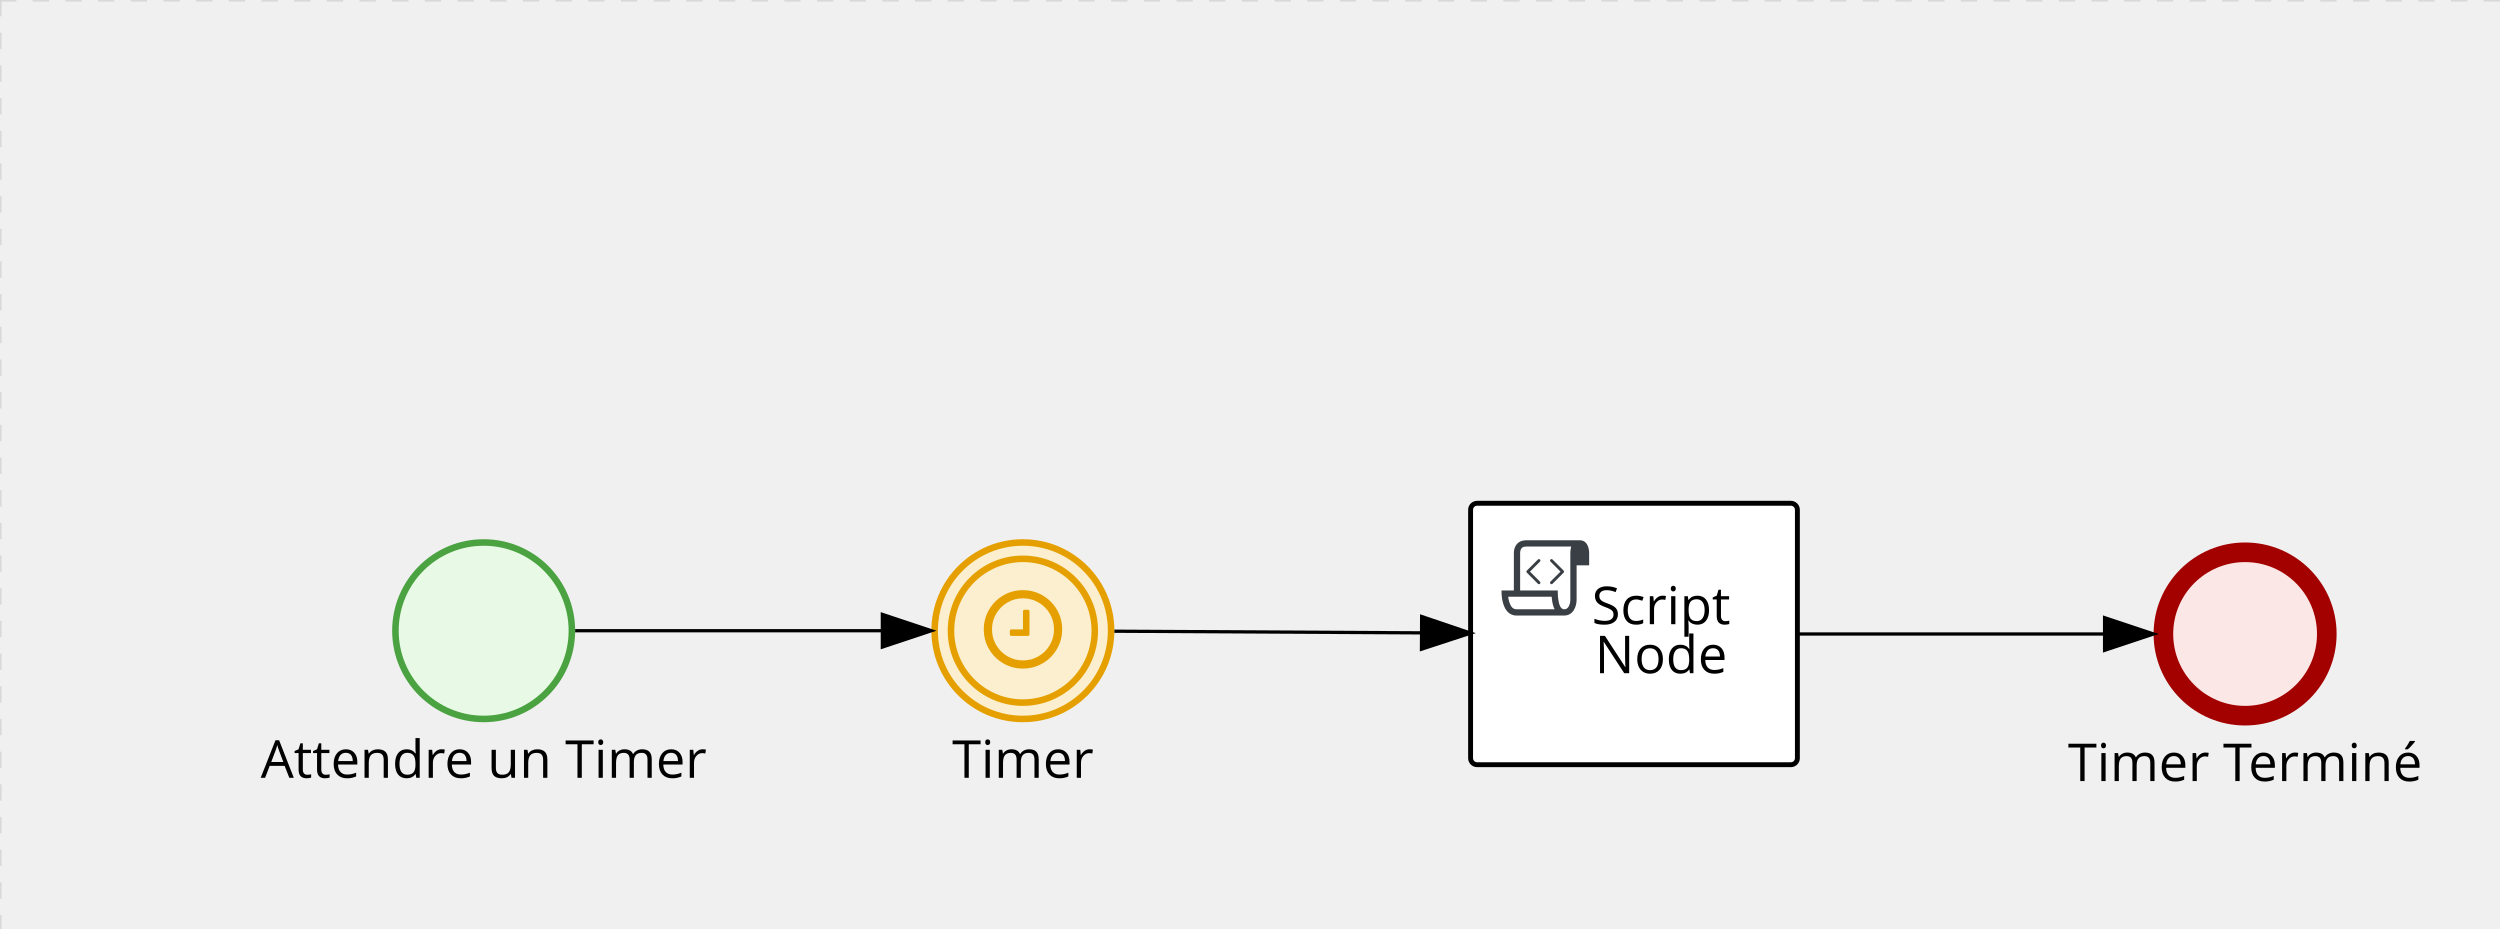
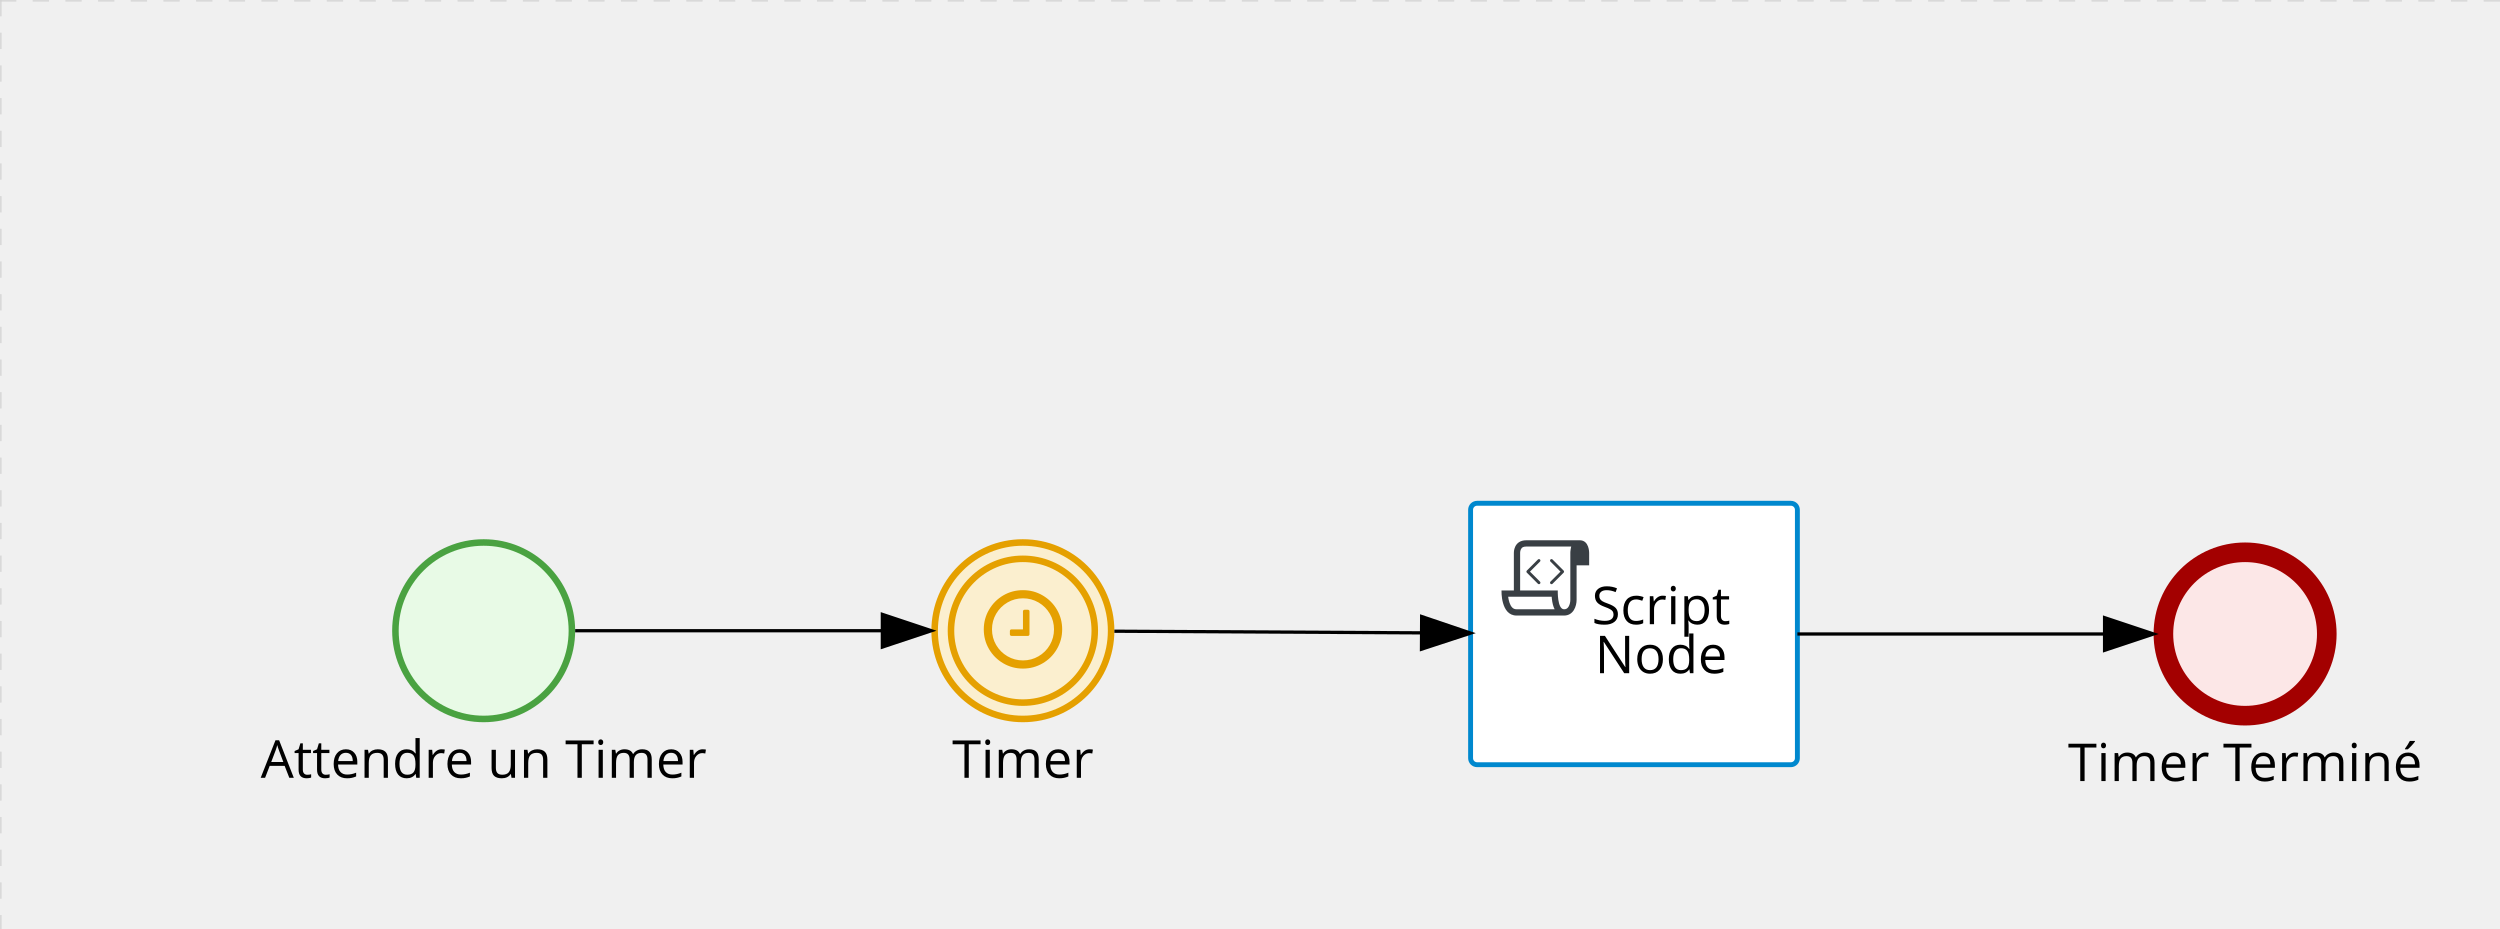
<svg xmlns="http://www.w3.org/2000/svg" version="1.1" width="765" height="284" viewBox="0 0 765 284">
  <defs />
  <g transform="matrix(1,0,0,1,0,0)">
    <g>
      <g>
        <g>
          <path fill="none" stroke="#d3d3d3" paint-order="fill stroke markers" d=" M 0 0 L 1200 0" stroke-miterlimit="10" stroke-opacity="0.8" stroke-dasharray="5" />
        </g>
        <g>
          <path fill="none" stroke="#d3d3d3" paint-order="fill stroke markers" d=" M 0 0 L 0 800" stroke-miterlimit="10" stroke-opacity="0.8" stroke-dasharray="5" />
        </g>
      </g>
      <g id="processStartEvent" bpmn2nodeid="processStartEvent" transform="matrix(1,0,0,1,120,165)">
        <g>
          <path fill="none" stroke="none" />
        </g>
        <g transform="matrix(0.125,0,0,0.125,0,0)">
          <g transform="matrix(1,0,0,1,0,0)">
            <path fill="#e8fae6" stroke="none" id="processStartEvent?shapeType=BACKGROUND" paint-order="stroke fill markers" d=" M 0 0 M 444 224 C 444 263.9 434.2 300.8 414.4 334.5 C 394.7 368.2 368 394.9 334.4 414.5 C 300.8 434.1 263.9 444 224 444 C 184.1 444 147.2 434.2 113.5 414.4 C 79.8 394.7 53.1 368 33.5 334.4 C 13.9 300.8 4 263.9 4 224 C 4 184.1 13.8 147.2 33.6 113.5 C 53.4 79.8 80.1 53.1 113.6 33.5 C 147.1 13.9 184.1 4 224 4 C 263.9 4 300.8 13.8 334.5 33.6 C 368.2 53.4 394.9 80.1 414.5 113.6 C 434.1 147.1 444 184.1 444 224 Z" />
          </g>
          <g>
            <g transform="matrix(1,0,0,1,0,0)">
              <g transform="matrix(1,0,0,1,0,0)">
                <path fill="#4aa241" stroke="none" id="processStartEvent?shapeType=BORDER&amp;renderType=FILL" paint-order="stroke fill markers" d=" M 0 0 M 224 0 C 100.3 0 0 100.3 0 224 C 0 347.7 100.3 448 224 448 C 347.7 448 448 347.7 448 224 C 448 100.3 347.7 0 224 0 Z M 0 0 M 224 432 C 109.1 432 16 338.9 16 224 C 16 109.1 109.1 16 224 16 C 338.9 16 432 109.1 432 224 C 432 338.9 338.9 432 224 432 Z" />
              </g>
            </g>
          </g>
        </g>
        <g transform="matrix(1,0,0,1,-40.21667,61)">
          <text fill="#000000" stroke="none" font-family="Open Sans" font-size="12pt" font-style="normal" font-weight="normal" text-decoration="normal" x="68.217" y="12" text-anchor="middle" dominant-baseline="alphabetic">Attendre un Timer</text>
        </g>
      </g>
+       <g id="_68C8124A-D56B-455C-AB79-EA10FC53F8B5" bpmn2nodeid="_68C8124A-D56B-455C-AB79-EA10FC53F8B5" transform="matrix(1,0,0,1,450,154)">
+         <g>
+           <path fill="none" stroke="none" />
+         </g>
+         <g transform="matrix(1,0,0,1,0,0)">
+           <path fill="#ffffff" stroke="none" id="_68C8124A-D56B-455C-AB79-EA10FC53F8B5?shapeType=BACKGROUND" paint-order="stroke fill markers" d=" M 2 0 L 98 0 L 98 0 A 2 2 0 0 1 100 2 L 100 78 L 100 78 A 2 2 0 0 1 98 80 L 2 80 L 2 80 A 2 2 0 0 1 0 78 L 0 2 L 0 2 A 2 2 0 0 1 2 0 Z" />
+         </g>
+         <g transform="matrix(1,0,0,1,0,0)">
+           <path fill="none" stroke="rgb(0,136,206)" id="_68C8124A-D56B-455C-AB79-EA10FC53F8B5?shapeType=BORDER&amp;renderType=STROKE" paint-order="fill stroke markers" d=" M 2 0 L 98 0 L 98 0 A 2 2 0 0 1 100 2 L 100 78 L 100 78 A 2 2 0 0 1 98 80 L 2 80 L 2 80 A 2 2 0 0 1 0 78 L 0 2 L 0 2 A 2 2 0 0 1 2 0 Z" stroke-miterlimit="10" stroke-width="1.5" stroke-dasharray="" />
+         </g>
+         <g>
+           <g transform="matrix(0.06,0,0,0.06,9.4,9.4)">
+             <g transform="matrix(1,0,0,1,0,0)">
+               <path fill="#393f44" stroke="none" id="_68C8124A-D56B-455C-AB79-EA10FC53F8B5undefined" paint-order="stroke fill markers" d=" M 0 0 M 197.3 130.2 C 194.4 127.3 189.6 127.3 186.7 130.2 L 130.2 186.7 C 127.3 189.6 127.3 194.4 130.2 197.3 L 186.7 253.8 C 188.1 255.3 190.1 256 192 256 C 193.9 256 195.9 255.3 197.3 253.7 C 200.2 250.8 200.2 246 197.3 243.1 L 146.2 192 L 197.3 140.8 C 200.2 137.9 200.2 133.1 197.3 130.2 Z" />
+             </g>
+             <g transform="matrix(1,0,0,1,0,0)">
+               <path fill="#393f44" stroke="none" id="_68C8124A-D56B-455C-AB79-EA10FC53F8B5undefined" paint-order="stroke fill markers" d=" M 0 0 M 261.3 130.2 C 258.4 127.3 253.6 127.3 250.7 130.2 C 247.8 133.1 247.8 137.9 250.7 140.8 L 301.8 191.9 L 250.7 243 C 247.8 245.9 247.8 250.7 250.7 253.6 C 252.1 255.3 254.1 256 256 256 C 257.9 256 259.9 255.3 261.3 253.8 L 317.8 197.3 C 320.7 194.4 320.7 189.6 317.8 186.7 L 261.3 130.2 Z" />
+             </g>
+             <g transform="matrix(1,0,0,1,0,0)">
+               <path fill="#393f44" stroke="none" id="_68C8124A-D56B-455C-AB79-EA10FC53F8B5undefined" paint-order="stroke fill markers" d=" M 0 0 M 400 32 C 400 32 152.8 32 128 32 C 62 32 64 96 64 96 L 64 288 L 1 288 C 1 288 -4 416 78 416 L 320 416 C 368 416 384 368 384 336 C 384 314.2 384 224.4 384 160 L 448 160 L 448 96 C 448 96 449 32 400 32 Z M 0 0 M 78 383.9 C 68.5 383.9 61.6 381.1 55.5 374.9 C 43.4 362.4 37.5 339.6 34.9 320 L 256.9 320 C 257.1 322.7 257.3 325.4 257.6 328.2 C 260 351.6 264.7 370.1 271.9 383.9 L 78 383.9 L 78 383.9 Z M 0 0 M 352 336 C 352 345.9 349.6 360.3 342.9 371 C 337.2 380.1 330.4 384 320 384 C 285 384 288 288 288 288 L 96 288 L 96 96 L 96 95.9 L 96 95.1 C 96 90.6 97.6 78.3 104.7 71.2 C 106.5 69.4 111.9 64 128 64 L 356.5 64 C 354.4 72.8 352.8 81.8 352.2 89.9 C 352.2 90.5 352.1 91.1 352.1 91.7 C 352.1 92 352.1 92.3 352.1 92.6 C 352 94.8 352 96 352 96 L 352 160 L 352 336 Z" />
+             </g>
+           </g>
+         </g>
+         <g transform="matrix(1,0,0,1,35,25)">
+           <text fill="#000000" stroke="none" font-family="Open Sans" font-size="12pt" font-style="normal" font-weight="normal" text-decoration="normal" x="23.283" y="12" text-anchor="middle" dominant-baseline="alphabetic">Script </text>
+           <text fill="#000000" stroke="none" font-family="Open Sans" font-size="12pt" font-style="normal" font-weight="normal" text-decoration="normal" x="23.283" y="27" text-anchor="middle" dominant-baseline="alphabetic">Node </text>
+         </g>
+       </g>
      <g id="_347021FD-F836-4281-B5A5-804E6C1224AB" bpmn2nodeid="_347021FD-F836-4281-B5A5-804E6C1224AB" transform="matrix(1,0,0,1,285,165)">
        <g>
          <path fill="none" stroke="none" />
        </g>
        <g transform="matrix(0.125,0,0,0.125,0,0)">
          <g transform="matrix(1,0,0,1,0,0)">
            <path fill="#fbefcf" stroke="none" id="_347021FD-F836-4281-B5A5-804E6C1224AB?shapeType=BACKGROUND" paint-order="stroke fill markers" d=" M 0 0 M 444 224 C 444 263.9 434.2 300.8 414.4 334.5 C 394.7 368.2 368 394.9 334.4 414.5 C 300.8 434.1 263.9 444 224 444 C 184.1 444 147.2 434.2 113.5 414.4 C 79.8 394.7 53.1 368 33.5 334.4 C 13.9 300.8 4 263.9 4 224 C 4 184.1 13.8 147.2 33.6 113.5 C 53.4 79.8 80.1 53.1 113.6 33.5 C 147.1 13.9 184.1 4 224 4 C 263.9 4 300.8 13.8 334.5 33.6 C 368.2 53.4 394.9 80.1 414.5 113.6 C 434.1 147.1 444 184.1 444 224 Z" />
          </g>
          <g>
            <g transform="matrix(1,0,0,1,0,0)">
              <g transform="matrix(1,0,0,1,0,0)">
                <path fill="rgb(229,160,0)" stroke="none" id="_347021FD-F836-4281-B5A5-804E6C1224AB?shapeType=BORDER&amp;renderType=FILL" paint-order="stroke fill markers" d=" M 0 0 M 224 408 C 122.5 408 40 325.5 40 224 C 40 122.5 122.5 40 224 40 C 325.5 40 408 122.5 408 224 C 408 325.5 325.5 408 224 408 Z M 0 0 M 224 56 C 131.4 56 56 131.4 56 224 C 56 316.6 131.4 392 224 392 C 316.6 392 392 316.6 392 224 C 392 131.4 316.6 56 224 56 Z M 0 0 M 224 16 C 252.1 16 279.3 21.5 305 32.3 C 329.8 42.8 352 57.8 371.1 76.9 C 390.2 96 405.2 118.3 415.7 143 C 426.5 168.6 432 195.9 432 224 C 432 252.1 426.5 279.3 415.7 305 C 405.2 329.8 390.2 352 371.1 371.1 C 352 390.2 329.7 405.2 305 415.7 C 279.4 426.5 252.1 432 224 432 C 195.9 432 168.7 426.5 143 415.7 C 118.2 405.2 96 390.2 76.9 371.1 C 57.8 352 42.8 329.7 32.3 305 C 21.5 279.3 16 252.1 16 224 C 16 195.9 21.5 168.7 32.3 143 C 42.8 118.2 57.8 96 76.9 76.9 C 96 57.8 118.3 42.8 143 32.3 C 168.7 21.5 195.9 16 224 16 M 224 0 C 100.3 0 0 100.3 0 224 C 0 347.7 100.3 448 224 448 C 347.7 448 448 347.7 448 224 C 448 100.3 347.7 0 224 0 L 224 0 Z" />
              </g>
            </g>
          </g>
          <g>
            <g transform="matrix(1,0,0,1,0,0)">
              <g transform="matrix(1,0,0,1,0,0)">
                <path fill="#e5a000" stroke="none" id="_347021FD-F836-4281-B5A5-804E6C1224ABundefined" paint-order="stroke fill markers" d=" M 0 0 M 240.2 176.7 L 240.2 232.7 C 240.2 233.9 239.8 234.8 239.1 235.6 C 238.4 236.4 237.4 236.7 236.2 236.7 L 196.2 236.7 C 195 236.7 194.1 236.3 193.3 235.6 C 192.5 234.9 192.2 233.9 192.2 232.7 L 192.2 224.7 C 192.2 223.5 192.6 222.6 193.3 221.8 C 194 221 195 220.7 196.2 220.7 L 224.2 220.7 L 224.2 176.7 C 224.2 175.5 224.6 174.6 225.3 173.8 C 226 173 227 172.7 228.2 172.7 L 236.2 172.7 C 237.3 172.7 238.3 173.1 239.1 173.8 C 239.9 174.5 240.2 175.5 240.2 176.7 Z M 0 0 M 300.2 220.7 C 300.2 206.9 296.8 194.2 290.1 182.6 C 283.3 171 274.1 161.7 262.5 154.9 C 250.8 148.1 238.1 144.7 224.3 144.7 C 210.5 144.7 197.8 148.1 186.2 154.9 C 174.6 161.7 165.4 170.9 158.6 182.5 C 151.8 194.1 148.4 206.9 148.4 220.7 C 148.4 234.5 151.8 247.2 158.5 258.8 C 165.3 270.4 174.6 279.7 186.2 286.5 C 197.8 293.3 210.5 296.7 224.3 296.7 C 238.1 296.7 250.8 293.3 262.4 286.5 C 274 279.7 283.3 270.5 290 258.9 C 296.8 247.2 300.2 234.5 300.2 220.7 Z M 0 0 M 320.2 220.7 C 320.2 238.1 315.9 254.2 307.3 268.9 C 298.7 283.6 287.1 295.3 272.4 303.8 C 257.7 312.4 241.6 316.7 224.2 316.7 C 206.8 316.7 190.7 312.4 176 303.8 C 161.3 295.2 149.7 283.6 141.1 268.9 C 132.5 254.2 128.3 238.1 128.3 220.7 C 128.3 203.3 132.6 187.2 141.2 172.5 C 149.8 157.8 161.4 146.1 176.1 137.5 C 190.8 128.9 206.9 124.7 224.3 124.7 C 241.7 124.7 257.8 129 272.5 137.6 C 287.2 146.2 298.9 157.9 307.4 172.5 C 316 187.2 320.2 203.3 320.2 220.7 Z" />
              </g>
            </g>
          </g>
        </g>
        <g transform="matrix(1,0,0,1,6.366667,61)">
          <text fill="#000000" stroke="none" font-family="Open Sans" font-size="12pt" font-style="normal" font-weight="normal" text-decoration="normal" x="21.633" y="12" text-anchor="middle" dominant-baseline="alphabetic">Timer</text>
        </g>
      </g>
-       <g id="_7D18BF09-4F26-40EA-861C-7ACAB1513C54" bpmn2nodeid="_7D18BF09-4F26-40EA-861C-7ACAB1513C54">
-         <g>
-           <path fill="none" stroke="#000000" paint-order="fill stroke markers" d=" M 176 193 L 270 193" stroke-miterlimit="10" stroke-dasharray="" />
-         </g>
-         <g transform="matrix(1,0,0,1,176,193)" />
-         <g transform="matrix(6.123233995736766e-17,1,-1,6.123233995736766e-17,285,188)">
-           <path fill="#000000" stroke="#000000" paint-order="fill stroke markers" d=" M 10 15 L 0 15 L 5 0 Z" stroke-miterlimit="10" stroke-dasharray="" />
-         </g>
-         <g transform="matrix(1,0,0,1,176,183)" />
-       </g>
-       <g transform="matrix(1,0,0,1,120,165)" />
-       <g id="_68C8124A-D56B-455C-AB79-EA10FC53F8B5" bpmn2nodeid="_68C8124A-D56B-455C-AB79-EA10FC53F8B5" transform="matrix(1,0,0,1,450,154)">
-         <g>
-           <path fill="none" stroke="none" />
-         </g>
-         <g transform="matrix(1,0,0,1,0,0)">
-           <path fill="#ffffff" stroke="none" id="_68C8124A-D56B-455C-AB79-EA10FC53F8B5?shapeType=BACKGROUND" paint-order="stroke fill markers" d=" M 2 0 L 98 0 L 98 0 A 2 2 0 0 1 100 2 L 100 78 L 100 78 A 2 2 0 0 1 98 80 L 2 80 L 2 80 A 2 2 0 0 1 0 78 L 0 2 L 0 2 A 2 2 0 0 1 2 0 Z" />
-         </g>
-         <g transform="matrix(1,0,0,1,0,0)">
-           <path fill="none" stroke="rgb(0,0,0)" id="_68C8124A-D56B-455C-AB79-EA10FC53F8B5?shapeType=BORDER&amp;renderType=STROKE" paint-order="fill stroke markers" d=" M 2 0 L 98 0 L 98 0 A 2 2 0 0 1 100 2 L 100 78 L 100 78 A 2 2 0 0 1 98 80 L 2 80 L 2 80 A 2 2 0 0 1 0 78 L 0 2 L 0 2 A 2 2 0 0 1 2 0 Z" stroke-miterlimit="10" stroke-width="1.5" stroke-dasharray="" />
-         </g>
-         <g>
-           <g transform="matrix(0.06,0,0,0.06,9.4,9.4)">
-             <g transform="matrix(1,0,0,1,0,0)">
-               <path fill="#393f44" stroke="none" id="_68C8124A-D56B-455C-AB79-EA10FC53F8B5undefined" paint-order="stroke fill markers" d=" M 0 0 M 197.3 130.2 C 194.4 127.3 189.6 127.3 186.7 130.2 L 130.2 186.7 C 127.3 189.6 127.3 194.4 130.2 197.3 L 186.7 253.8 C 188.1 255.3 190.1 256 192 256 C 193.9 256 195.9 255.3 197.3 253.7 C 200.2 250.8 200.2 246 197.3 243.1 L 146.2 192 L 197.3 140.8 C 200.2 137.9 200.2 133.1 197.3 130.2 Z" />
-             </g>
-             <g transform="matrix(1,0,0,1,0,0)">
-               <path fill="#393f44" stroke="none" id="_68C8124A-D56B-455C-AB79-EA10FC53F8B5undefined" paint-order="stroke fill markers" d=" M 0 0 M 261.3 130.2 C 258.4 127.3 253.6 127.3 250.7 130.2 C 247.8 133.1 247.8 137.9 250.7 140.8 L 301.8 191.9 L 250.7 243 C 247.8 245.9 247.8 250.7 250.7 253.6 C 252.1 255.3 254.1 256 256 256 C 257.9 256 259.9 255.3 261.3 253.8 L 317.8 197.3 C 320.7 194.4 320.7 189.6 317.8 186.7 L 261.3 130.2 Z" />
-             </g>
-             <g transform="matrix(1,0,0,1,0,0)">
-               <path fill="#393f44" stroke="none" id="_68C8124A-D56B-455C-AB79-EA10FC53F8B5undefined" paint-order="stroke fill markers" d=" M 0 0 M 400 32 C 400 32 152.8 32 128 32 C 62 32 64 96 64 96 L 64 288 L 1 288 C 1 288 -4 416 78 416 L 320 416 C 368 416 384 368 384 336 C 384 314.2 384 224.4 384 160 L 448 160 L 448 96 C 448 96 449 32 400 32 Z M 0 0 M 78 383.9 C 68.5 383.9 61.6 381.1 55.5 374.9 C 43.4 362.4 37.5 339.6 34.9 320 L 256.9 320 C 257.1 322.7 257.3 325.4 257.6 328.2 C 260 351.6 264.7 370.1 271.9 383.9 L 78 383.9 L 78 383.9 Z M 0 0 M 352 336 C 352 345.9 349.6 360.3 342.9 371 C 337.2 380.1 330.4 384 320 384 C 285 384 288 288 288 288 L 96 288 L 96 96 L 96 95.9 L 96 95.1 C 96 90.6 97.6 78.3 104.7 71.2 C 106.5 69.4 111.9 64 128 64 L 356.5 64 C 354.4 72.8 352.8 81.8 352.2 89.9 C 352.2 90.5 352.1 91.1 352.1 91.7 C 352.1 92 352.1 92.3 352.1 92.6 C 352 94.8 352 96 352 96 L 352 160 L 352 336 Z" />
-             </g>
-           </g>
-         </g>
-         <g transform="matrix(1,0,0,1,35,25)">
-           <text fill="#000000" stroke="none" font-family="Open Sans" font-size="12pt" font-style="normal" font-weight="normal" text-decoration="normal" x="23.283" y="12" text-anchor="middle" dominant-baseline="alphabetic">Script </text>
-           <text fill="#000000" stroke="none" font-family="Open Sans" font-size="12pt" font-style="normal" font-weight="normal" text-decoration="normal" x="23.283" y="27" text-anchor="middle" dominant-baseline="alphabetic">Node </text>
-         </g>
-       </g>
-       <g id="_640335F0-25F2-4646-95E8-EDC31CCF9D5E" bpmn2nodeid="_640335F0-25F2-4646-95E8-EDC31CCF9D5E">
-         <g>
-           <path fill="none" stroke="#000000" paint-order="fill stroke markers" d=" M 341 193.15 L 435 193.652" stroke-miterlimit="10" stroke-dasharray="" />
-         </g>
-         <g transform="matrix(1,0,0,1,341,193.1497)" />
-         <g transform="matrix(-0.005347517,0.9999857,-0.9999857,-0.005347517,450.0267,188.7327)">
-           <path fill="#000000" stroke="#000000" paint-order="fill stroke markers" d=" M 10 15 L 0 15 L 5 0 Z" stroke-miterlimit="10" stroke-dasharray="" />
-         </g>
-         <g transform="matrix(1,0,0,1,341.0535,183.4413)" />
-       </g>
-       <g transform="matrix(1,0,0,1,450,154)" />
      <g id="_83540C34-97AC-4A4D-82EC-9C281E956A71" bpmn2nodeid="_83540C34-97AC-4A4D-82EC-9C281E956A71" transform="matrix(1,0,0,1,659,166)">
        <g>
          <path fill="none" stroke="none" />
        </g>
        <g transform="matrix(0.125,0,0,0.125,0,0)">
          <g transform="matrix(1,0,0,1,0,0)">
            <path fill="#fce7e7" stroke="none" id="_83540C34-97AC-4A4D-82EC-9C281E956A71?shapeType=BACKGROUND" paint-order="stroke fill markers" d=" M 0 0 M 444 224 C 444 263.9 434.2 300.8 414.4 334.5 C 394.7 368.2 368 394.9 334.4 414.5 C 300.8 434.1 263.9 444 224 444 C 184.1 444 147.2 434.2 113.5 414.4 C 79.8 394.7 53.1 368 33.5 334.4 C 13.9 300.8 4 263.9 4 224 C 4 184.1 13.8 147.2 33.6 113.5 C 53.4 79.8 80.1 53.1 113.6 33.5 C 147.1 13.9 184.1 4 224 4 C 263.9 4 300.8 13.8 334.5 33.6 C 368.2 53.4 394.9 80.1 414.5 113.6 C 434.1 147.1 444 184.1 444 224 Z" />
          </g>
          <g>
            <g transform="matrix(1,0,0,1,0,0)">
              <g transform="matrix(1,0,0,1,0,0)">
                <path fill="rgb(163,0,0)" stroke="none" id="_83540C34-97AC-4A4D-82EC-9C281E956A71?shapeType=BORDER&amp;renderType=FILL" paint-order="stroke fill markers" d=" M 0 0 M 224 0 C 100.3 0 0 100.3 0 224 C 0 347.7 100.3 448 224 448 C 347.7 448 448 347.7 448 224 C 448 100.3 347.7 0 224 0 Z M 0 0 M 224 400 C 126.8 400 48 321.2 48 224 C 48 126.8 126.8 48 224 48 C 321.2 48 400 126.8 400 224 C 400 321.2 321.2 400 224 400 Z" />
              </g>
            </g>
          </g>
        </g>
        <g transform="matrix(1,0,0,1,-26.18333,61)">
          <text fill="#000000" stroke="none" font-family="Open Sans" font-size="12pt" font-style="normal" font-weight="normal" text-decoration="normal" x="54.183" y="12" text-anchor="middle" dominant-baseline="alphabetic">Timer Terminé</text>
        </g>
      </g>
+       <g id="_7D18BF09-4F26-40EA-861C-7ACAB1513C54" bpmn2nodeid="_7D18BF09-4F26-40EA-861C-7ACAB1513C54">
+         <g>
+           <path fill="none" stroke="#000000" paint-order="fill stroke markers" d=" M 176 193 L 270 193" stroke-miterlimit="10" stroke-dasharray="" />
+         </g>
+         <g transform="matrix(1,0,0,1,176,193)" />
+         <g transform="matrix(6.123233995736766e-17,1,-1,6.123233995736766e-17,285,188)">
+           <path fill="#000000" stroke="#000000" paint-order="fill stroke markers" d=" M 10 15 L 0 15 L 5 0 Z" stroke-miterlimit="10" stroke-dasharray="" />
+         </g>
+         <g transform="matrix(1,0,0,1,176,183)" />
+       </g>
+       <g id="_640335F0-25F2-4646-95E8-EDC31CCF9D5E" bpmn2nodeid="_640335F0-25F2-4646-95E8-EDC31CCF9D5E">
+         <g>
+           <path fill="none" stroke="#000000" paint-order="fill stroke markers" d=" M 341 193.15 L 435 193.652" stroke-miterlimit="10" stroke-dasharray="" />
+         </g>
+         <g transform="matrix(1,0,0,1,341,193.1497)" />
+         <g transform="matrix(-0.005347517,0.9999857,-0.9999857,-0.005347517,450.0267,188.7327)">
+           <path fill="#000000" stroke="#000000" paint-order="fill stroke markers" d=" M 10 15 L 0 15 L 5 0 Z" stroke-miterlimit="10" stroke-dasharray="" />
+         </g>
+         <g transform="matrix(1,0,0,1,341.0535,183.4413)" />
+       </g>
      <g id="_93486B31-927F-4AD7-98A5-DA7C4981671C" bpmn2nodeid="_93486B31-927F-4AD7-98A5-DA7C4981671C">
        <g>
          <path fill="none" stroke="#000000" paint-order="fill stroke markers" d=" M 550 194 L 644 194" stroke-miterlimit="10" stroke-dasharray="" />
        </g>
        <g transform="matrix(1,0,0,1,550,194)" />
        <g transform="matrix(6.123233995736766e-17,1,-1,6.123233995736766e-17,659,189)">
          <path fill="#000000" stroke="#000000" paint-order="fill stroke markers" d=" M 10 15 L 0 15 L 5 0 Z" stroke-miterlimit="10" stroke-dasharray="" />
        </g>
        <g transform="matrix(1,0,0,1,550,184)" />
      </g>
+       <g transform="matrix(1,0,0,1,120,165)" />
+       <g transform="matrix(1,0,0,1,285,165)" />
      <g transform="matrix(1,0,0,1,659,166)" />
-       <g transform="matrix(1,0,0,1,285,165)" />
+       <g transform="matrix(1,0,0,1,450,154)" />
    </g>
  </g>
</svg>
